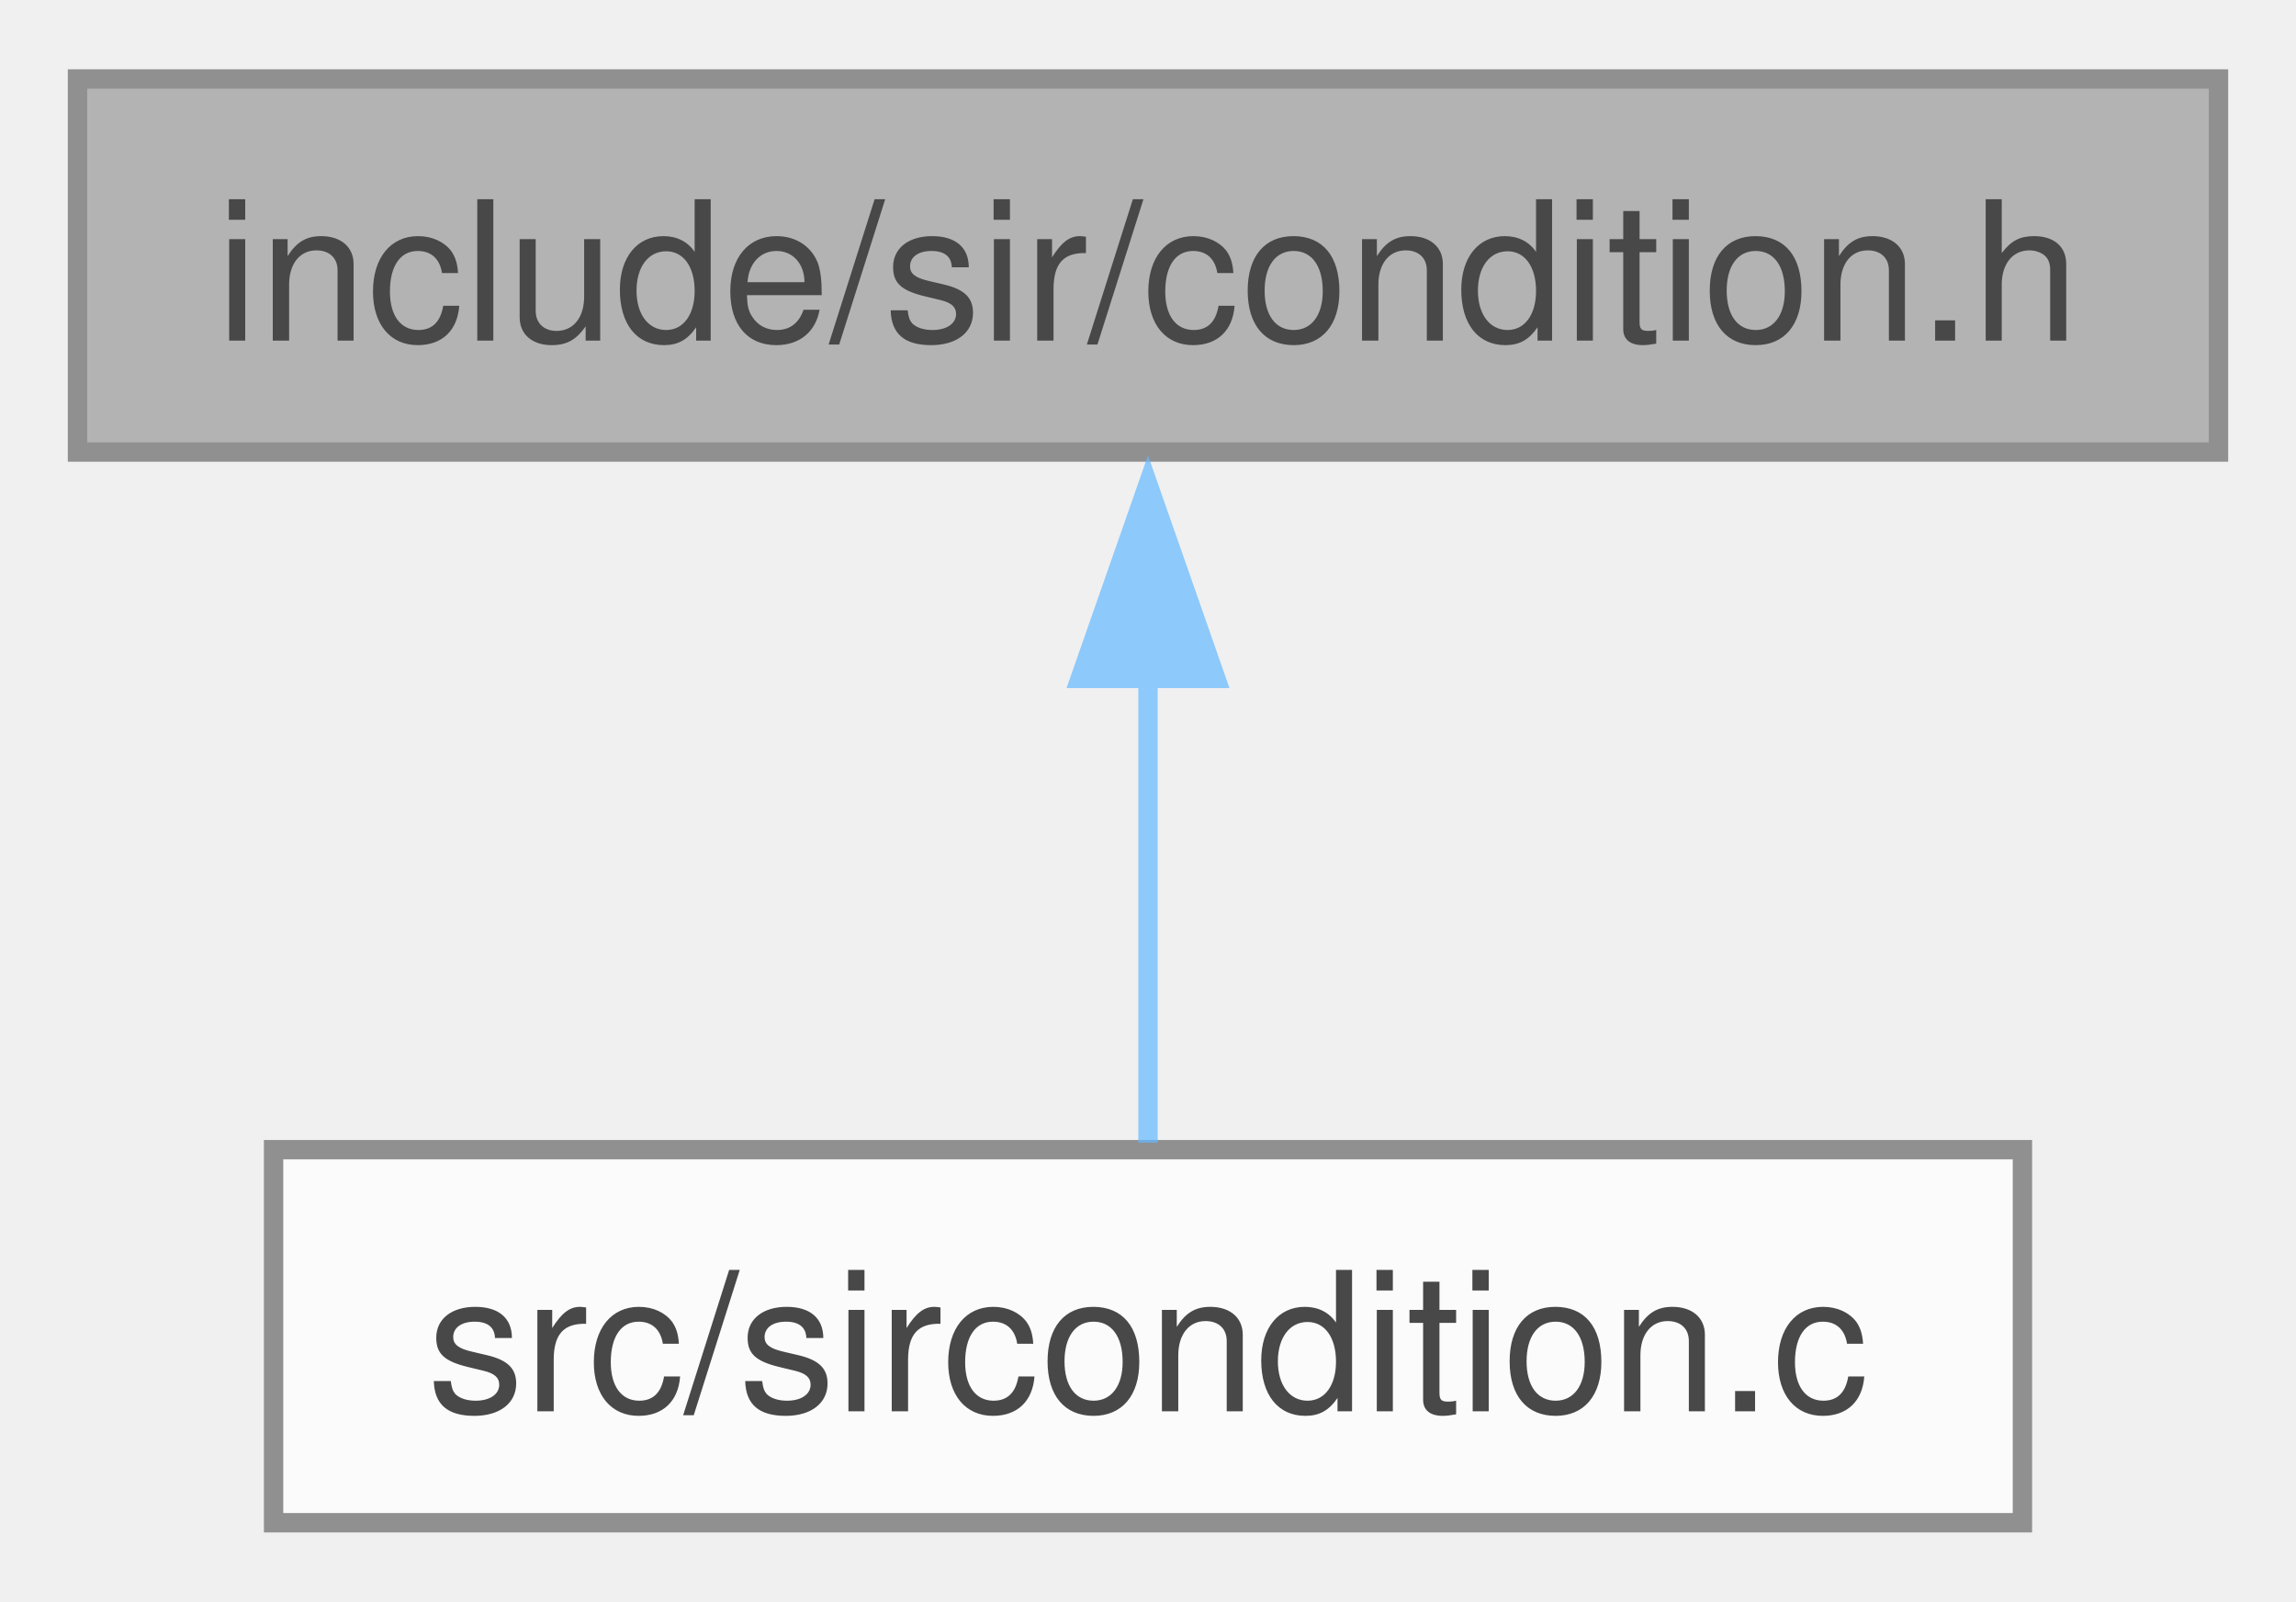
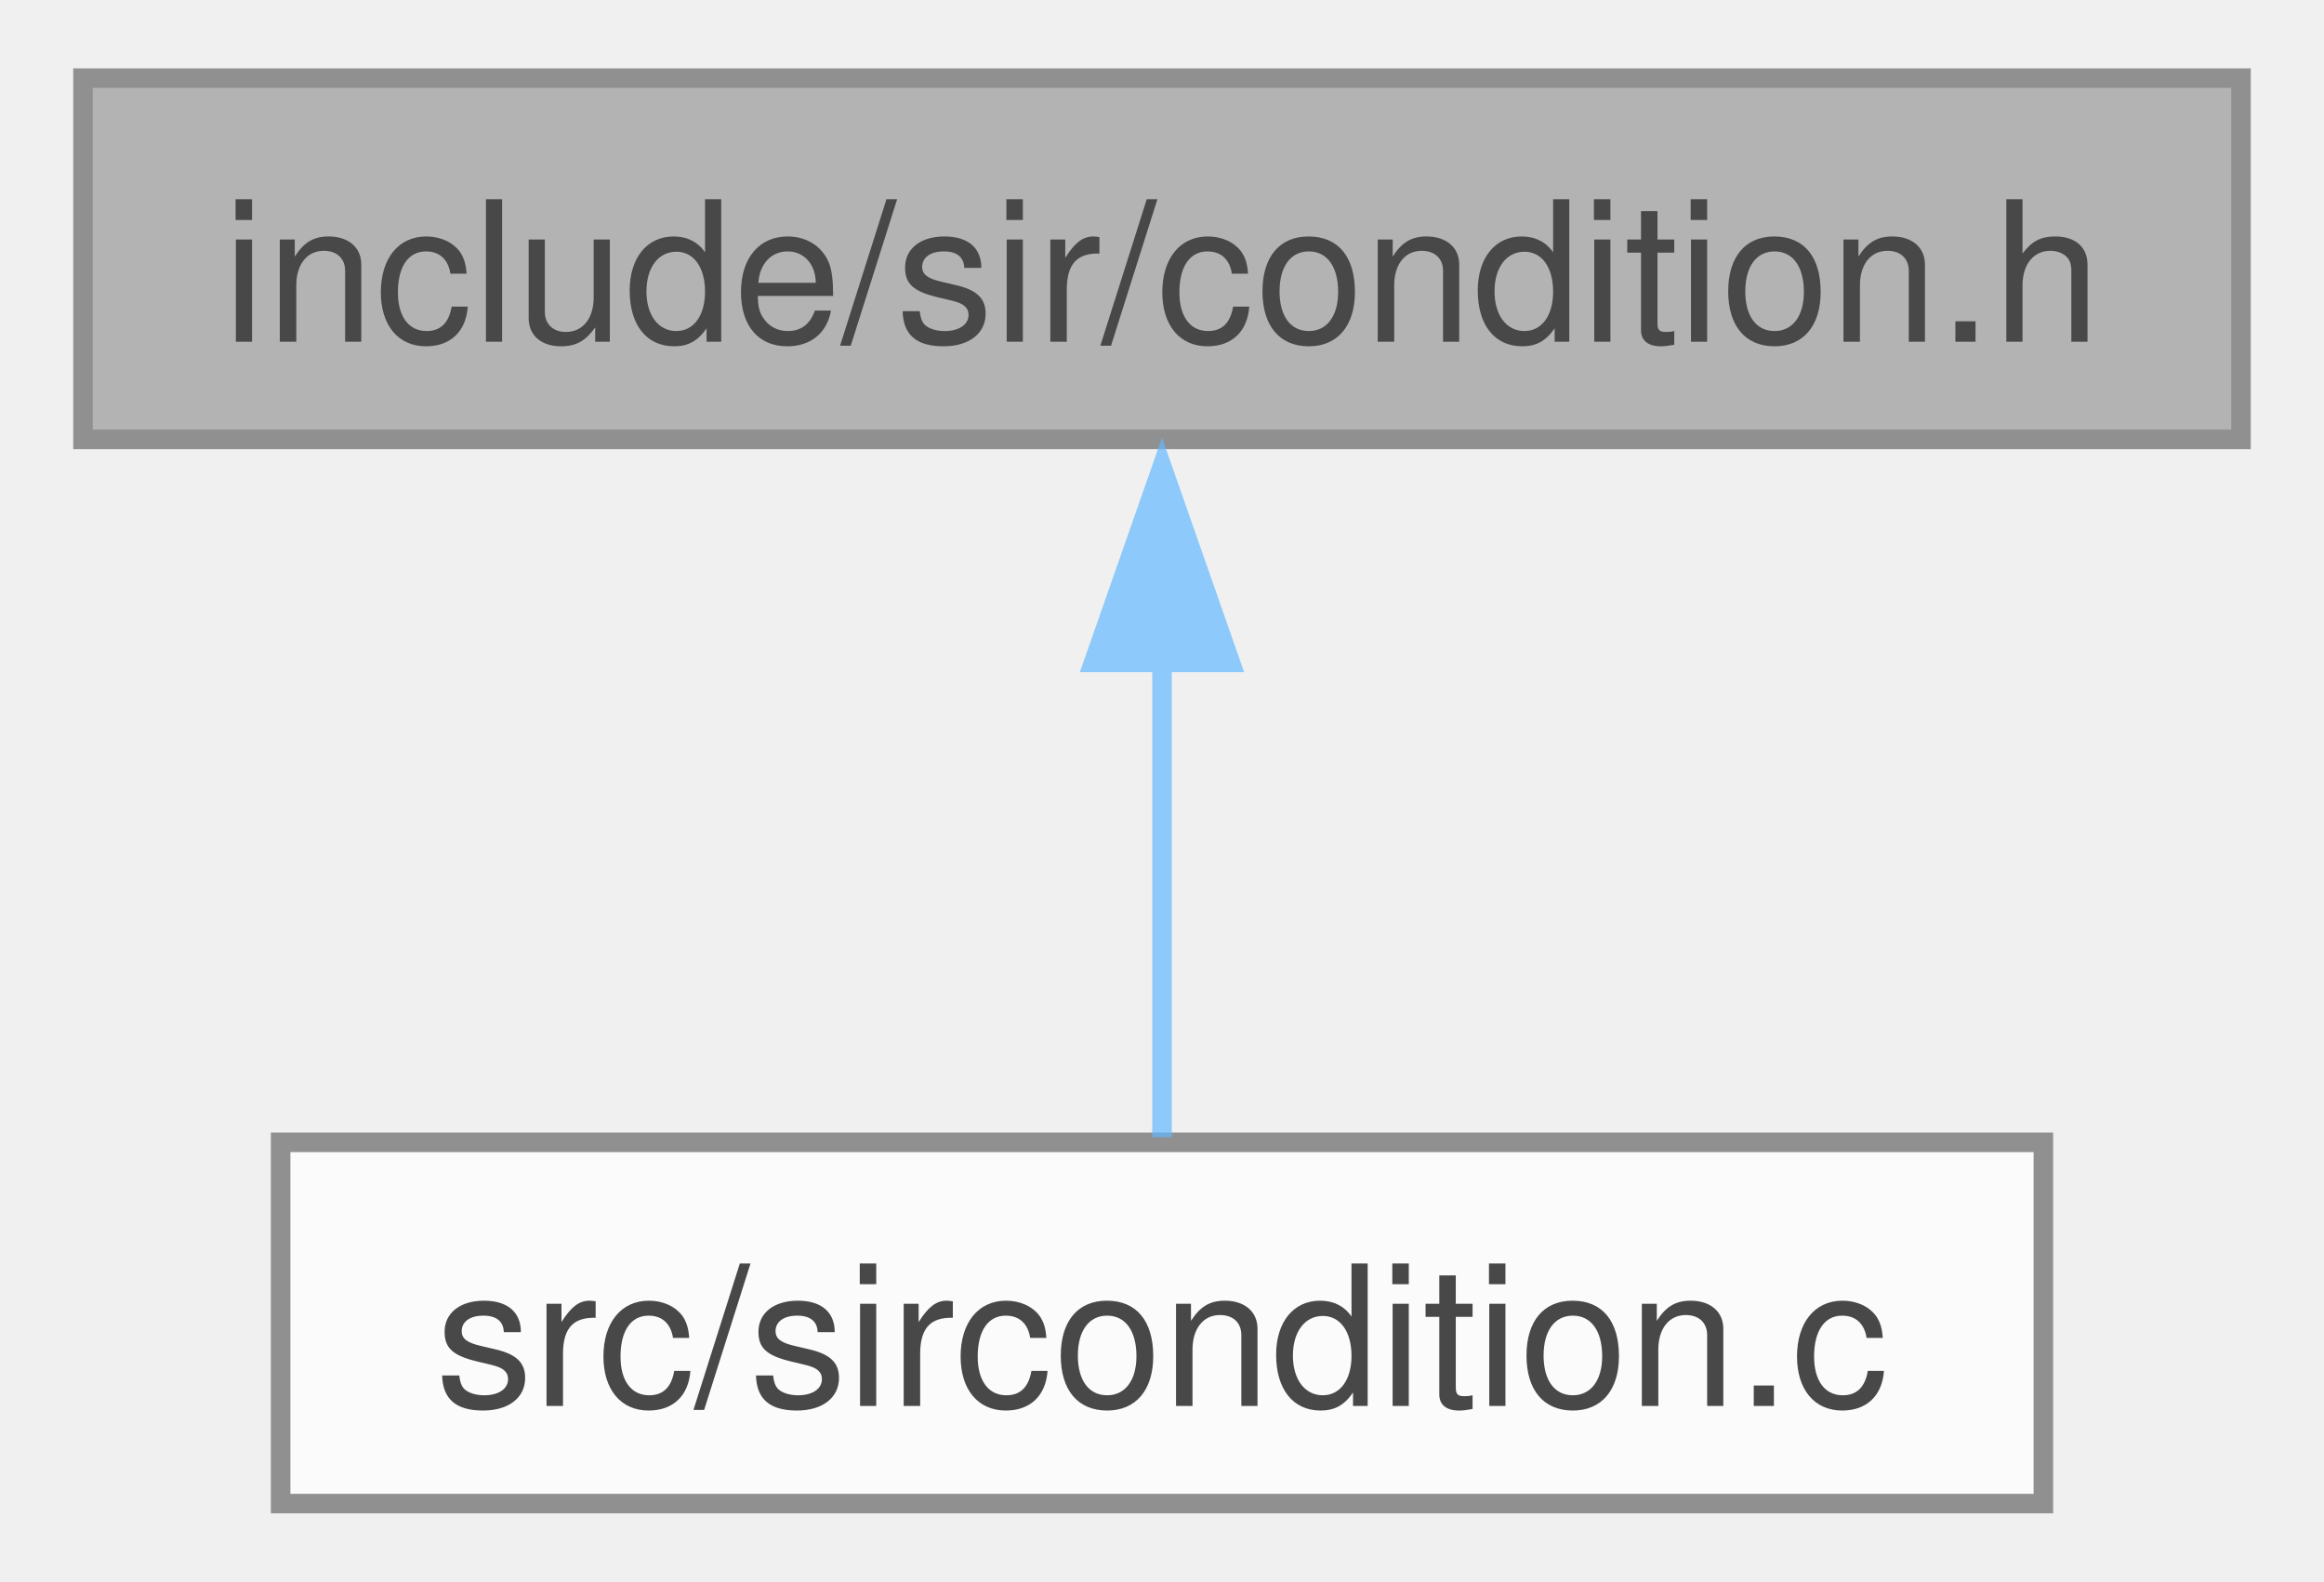
- <svg xmlns="http://www.w3.org/2000/svg" xmlns:xlink="http://www.w3.org/1999/xlink" width="119pt" height="83pt" viewBox="0.00 0.00 118.50 82.50">
+ <svg xmlns="http://www.w3.org/2000/svg" xmlns:xlink="http://www.w3.org/1999/xlink" width="119pt" height="81pt" viewBox="0.00 0.00 118.50 81.00">
  <svg id="main" version="1.1" xml:space="preserve">
    <style type="text/css">
.node, .edge {opacity: 0.7;}
.node.selected, .edge.selected {opacity: 1;}
.edge:hover path { stroke: red; }
.edge:hover polygon { stroke: red; fill: red; }
</style>
    <svg id="graph" class="graph">
-       <g id="graph0" class="graph" transform="scale(1 1) rotate(0) translate(4 78.5)">
+       <g id="graph0" class="graph" transform="scale(1 1) rotate(0) translate(4 77)">
        <g id="Node000001" class="node">
          <g id="a_Node000001">
            <a xlink:title=" ">
-               <polygon fill="#999999" stroke="#666666" points="110.5,-74.5 0,-74.5 0,-55.25 110.5,-55.25 110.5,-74.5" />
-               <text text-anchor="middle" x="55.25" y="-61" font-family="Helvetica,sans-Serif" font-size="10.00">include/sir/condition.h</text>
+               <polygon fill="#999999" stroke="#666666" points="110.5,-73 0,-73 0,-54.5 110.5,-54.5 110.5,-73" />
+               <text text-anchor="middle" x="55.25" y="-59.5" font-family="Helvetica,sans-Serif" font-size="10.00">include/sir/condition.h</text>
            </a>
          </g>
        </g>
        <g id="Node000002" class="node">
          <g id="a_Node000002">
            <a xlink:href="sircondition_8c.html" target="_top" xlink:title=" ">
-               <polygon fill="white" stroke="#666666" points="100.38,-19.25 10.12,-19.25 10.12,0 100.38,0 100.38,-19.25" />
-               <text text-anchor="middle" x="55.25" y="-5.75" font-family="Helvetica,sans-Serif" font-size="10.00">src/sircondition.c</text>
+               <polygon fill="white" stroke="#666666" points="100.38,-18.5 10.12,-18.5 10.12,0 100.38,0 100.38,-18.5" />
+               <text text-anchor="middle" x="55.25" y="-5" font-family="Helvetica,sans-Serif" font-size="10.00">src/sircondition.c</text>
            </a>
          </g>
        </g>
        <g id="edge1_Node000001_Node000002" class="edge">
          <g id="a_edge1_Node000001_Node000002">
            <a xlink:title=" ">
-               <path fill="none" stroke="#63b8ff" d="M55.25,-43.63C55.25,-35.34 55.25,-26.17 55.25,-19.61" />
-               <polygon fill="#63b8ff" stroke="#63b8ff" points="51.75,-43.57 55.25,-53.57 58.75,-43.57 51.75,-43.57" />
+               <path fill="none" stroke="#63b8ff" d="M55.25,-43.22C55.25,-34.79 55.25,-25.36 55.25,-18.76" />
+               <polygon fill="#63b8ff" stroke="#63b8ff" points="51.75,-43.08 55.25,-53.08 58.75,-43.08 51.75,-43.08" />
            </a>
          </g>
        </g>
      </g>
    </svg>
  </svg>
  <style type="text/css">

[data-mouse-over-selected='false'] { opacity: 0.7; }
[data-mouse-over-selected='true']  { opacity: 1.0; }

</style>
</svg>
